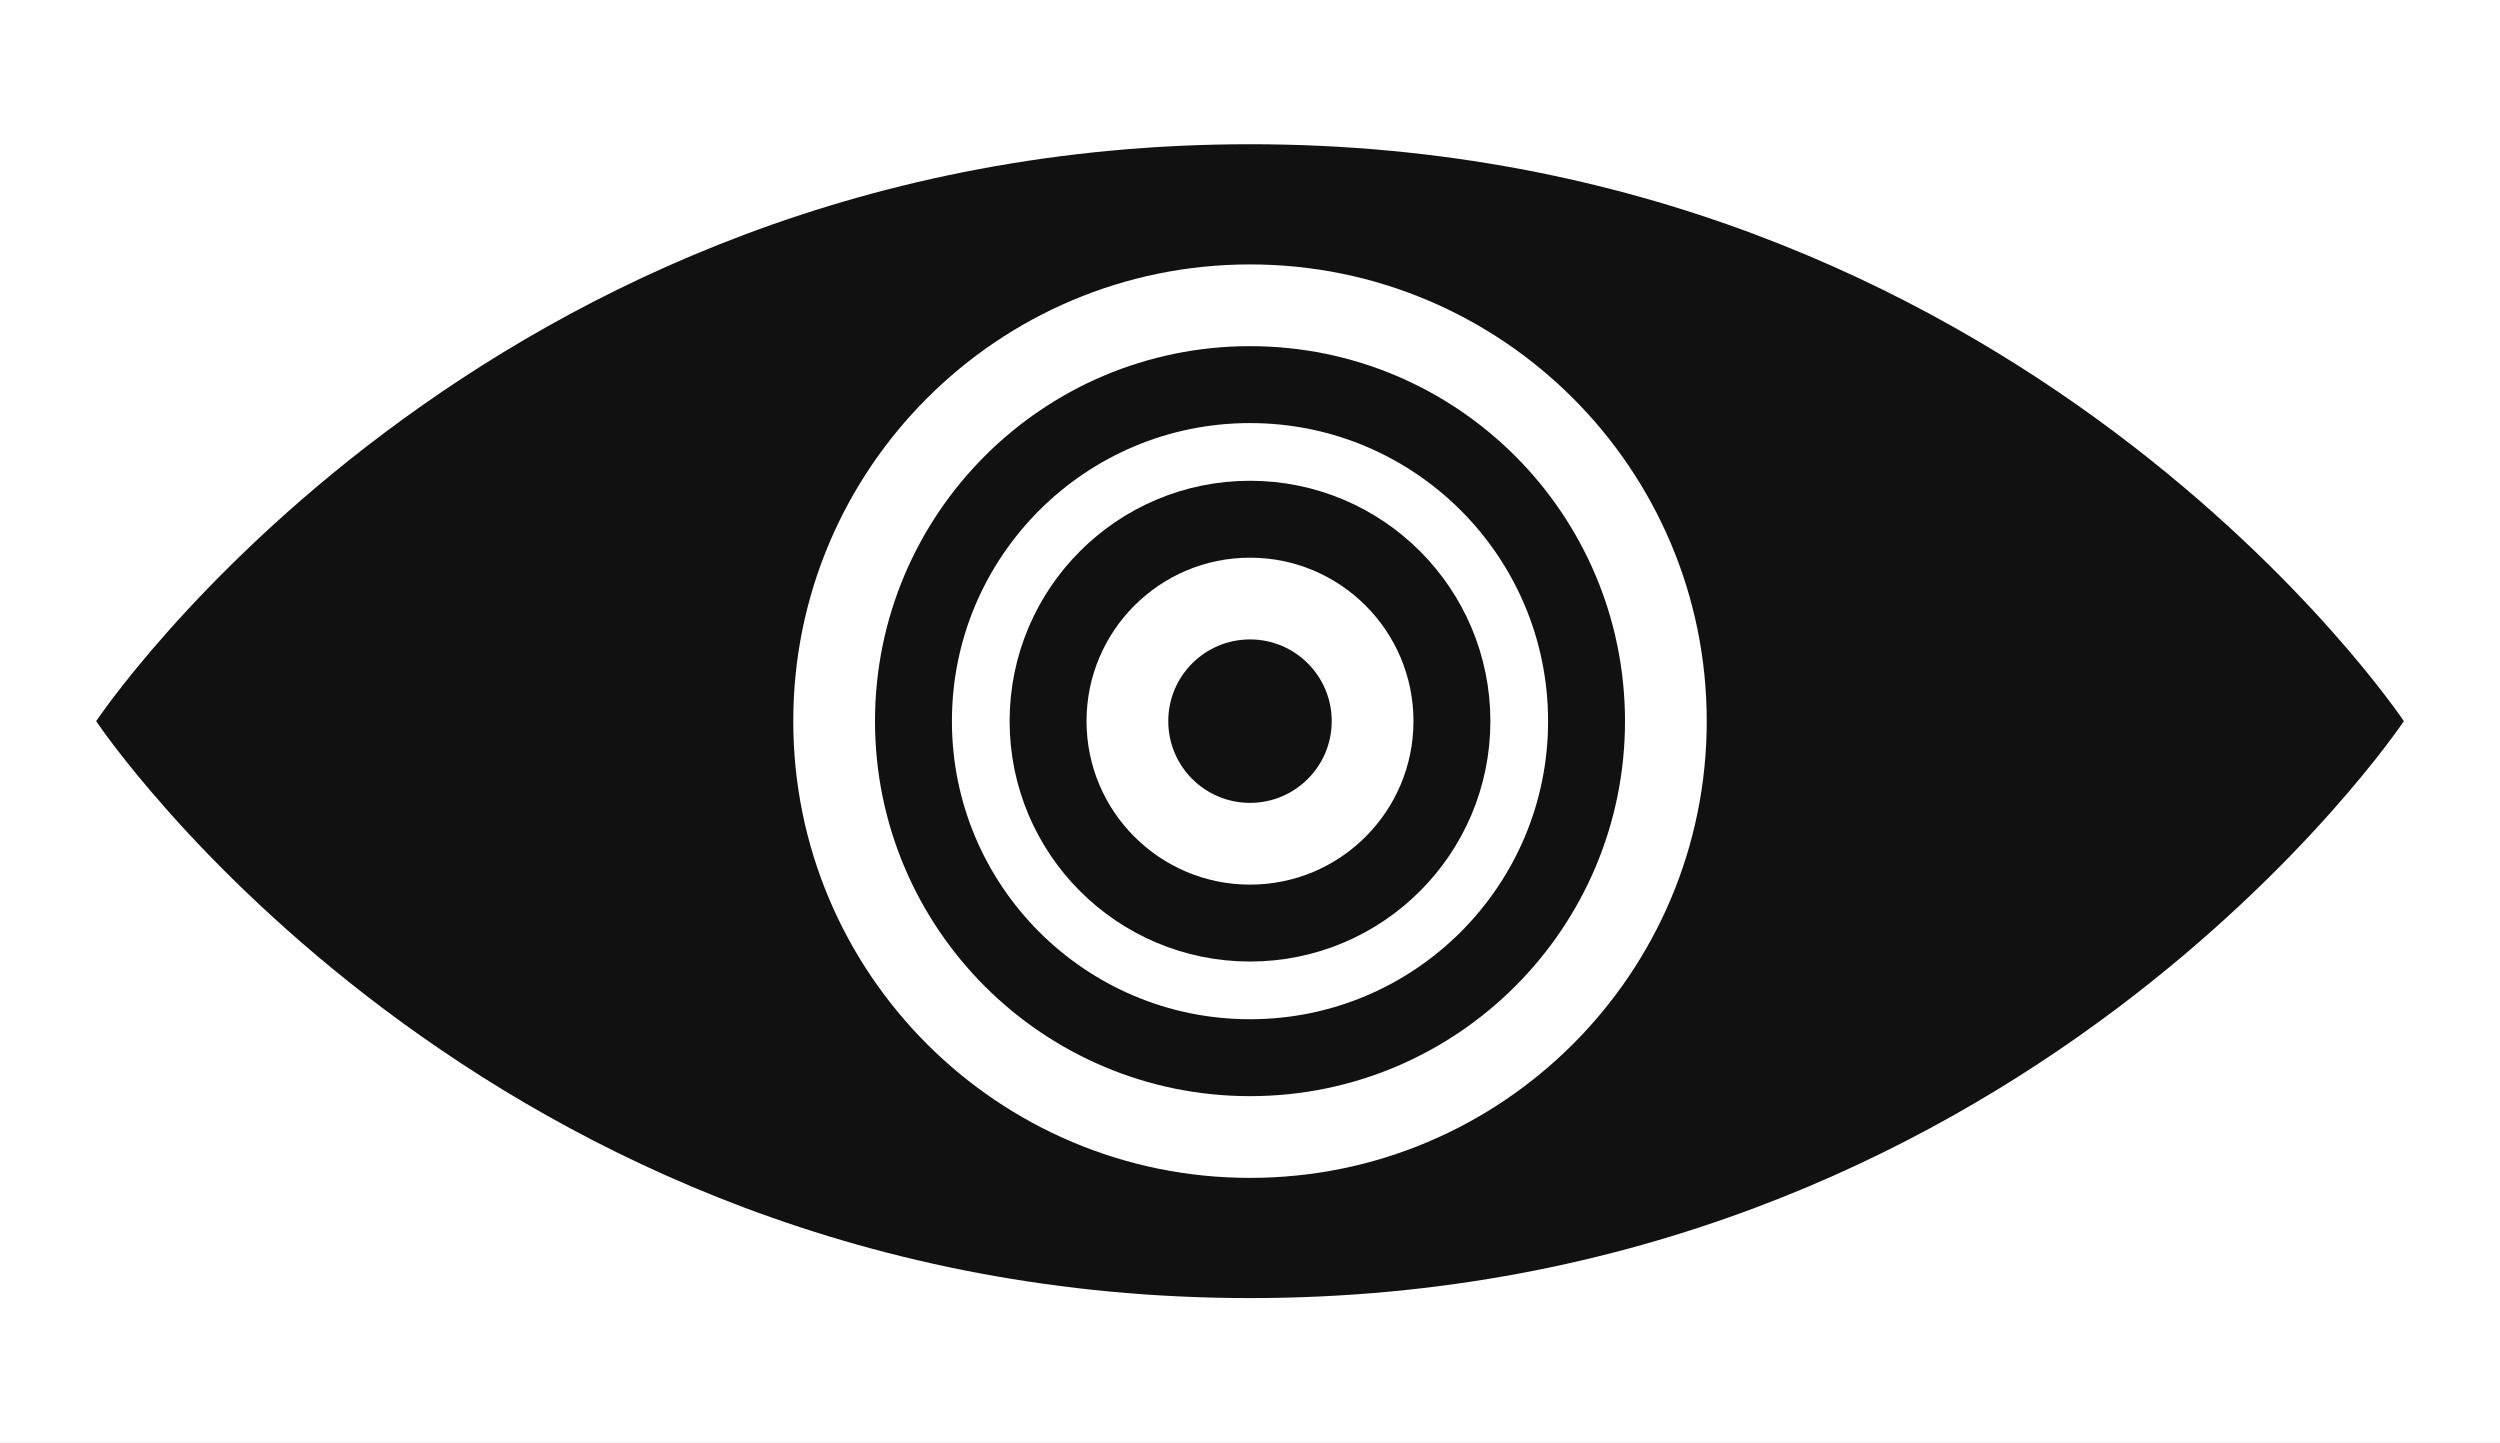
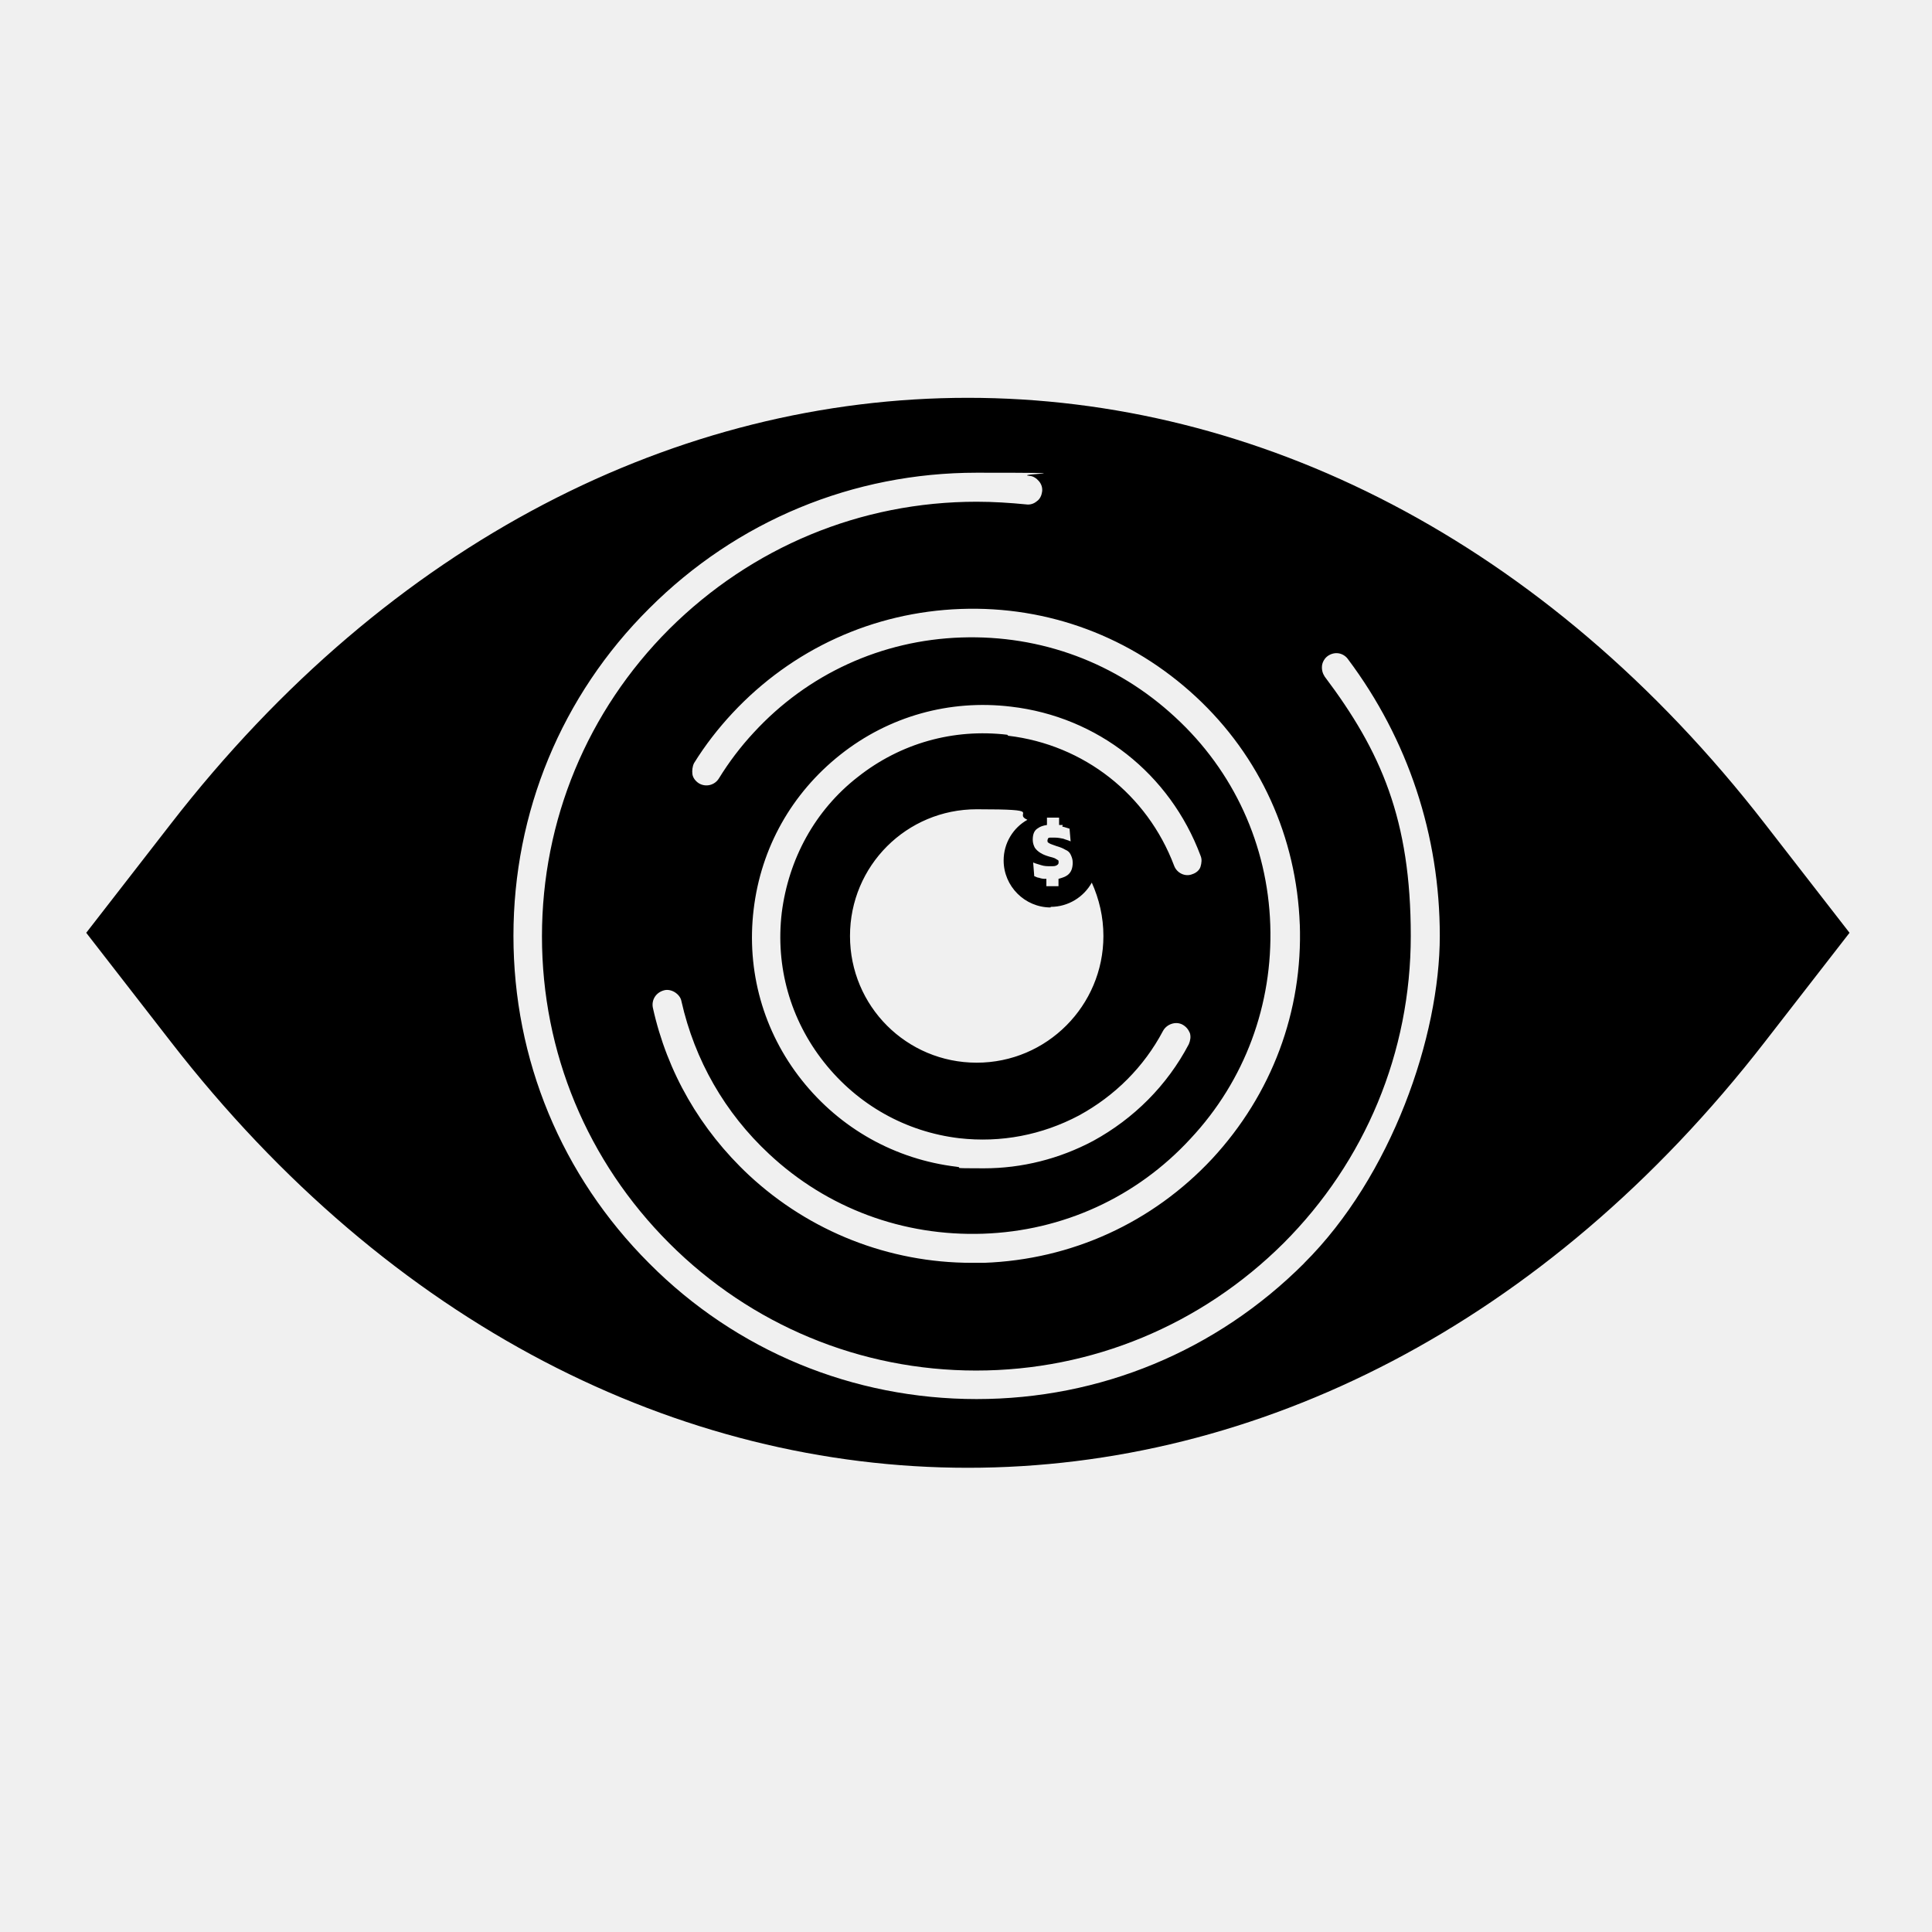
- <svg xmlns="http://www.w3.org/2000/svg" viewBox="0 0 52 30">
-   <rect width="52" height="30" fill="#fff" />
-   <path d="M2 15C2 15 10 3 26 3s24 12 24 12-8 12-24 12S2 15 2 15Z" fill="#111" />
-   <circle cx="26" cy="15" r="9.5" fill="#fff" />
-   <circle cx="26" cy="15" r="7" fill="none" stroke="#111" stroke-width="1.6" />
-   <circle cx="26" cy="15" r="4.2" fill="none" stroke="#111" stroke-width="1.6" />
-   <circle cx="26" cy="15" r="1.7" fill="#111" />
+ <svg xmlns="http://www.w3.org/2000/svg" viewBox="8 -36 231 231">
+   <path d="M219.04,62.52C166.38-5.42,81.07-5.42,28.41,62.52l-10.1,13.01,10.1,13.01c52.66,67.94,137.97,67.94,190.63,0l10.1-13.01-10.1-13.01h0ZM163.41,74.45c.38,10.48-3.35,20.4-10.48,28.1-7.14,7.64-16.8,12.06-27.28,12.44h-1.45c-9.91,0-19.39-3.73-26.65-10.48-5.81-5.43-9.79-12.31-11.49-20.02-.19-.95.38-1.83,1.33-2.08.44-.13.95,0,1.33.25s.69.63.76,1.07c1.58,7.01,5.18,13.32,10.48,18.25,6.95,6.5,16.04,9.85,25.57,9.53,9.53-.32,18.37-4.36,24.82-11.37,6.5-6.95,9.85-16.04,9.53-25.57-.32-9.53-4.36-18.37-11.37-24.82-7.01-6.5-16.04-9.85-25.57-9.53-9.53.32-18.37,4.36-24.82,11.37-1.58,1.7-2.97,3.54-4.17,5.49-.51.82-1.58,1.07-2.4.57-.38-.25-.69-.63-.76-1.07-.06-.44,0-.95.19-1.33,1.33-2.15,2.9-4.17,4.61-6,7.14-7.64,16.8-12.06,27.28-12.44,10.48-.38,20.4,3.35,28.1,10.48,7.7,7.14,12.06,16.8,12.44,27.28h0v-.13ZM133.61,72.43c2.15,0,3.98-1.2,4.93-2.9.88,1.96,1.39,4.1,1.39,6.38,0,8.33-6.76,15.15-15.15,15.15s-15.15-6.76-15.15-15.15,6.76-15.15,15.15-15.15,4.23.44,6.06,1.26c-1.7.95-2.84,2.78-2.84,4.86,0,3.09,2.53,5.62,5.62,5.62h0v-.06ZM135,62.83c.32.06.63.19.88.25l.13,1.52c-.25-.13-.57-.19-.88-.32-.32-.06-.63-.13-1.01-.13h-.57c-.13,0-.25.06-.25.13,0,0-.06.13-.06.19h0c0,.13,0,.19.06.25s.19.13.32.19c.13.06.38.13.69.25.44.13.76.25,1.07.44.32.13.51.32.63.57s.25.57.25.95h0c0,.69-.19,1.2-.63,1.52-.25.19-.63.32-1.07.44v.88h-1.45v-.88h-.19c-.25,0-.51-.06-.69-.13-.19,0-.38-.13-.57-.19l-.13-1.64c.25.13.57.19.95.32s.76.13,1.14.13.57,0,.76-.13.19-.19.19-.38h0c0-.13,0-.19-.13-.25s-.19-.13-.32-.19-.38-.13-.63-.19c-.44-.13-.76-.25-1.07-.44s-.51-.38-.69-.63c-.13-.25-.25-.57-.25-.95h0c0-.69.19-1.14.63-1.39.25-.19.63-.32,1.07-.38v-.88h1.45v.88h.44l-.06.19ZM128.43,51.85c-6.44-.76-12.76,1.01-17.87,5.05-5.11,3.98-8.27,9.79-9.09,16.23-.76,6.44,1.01,12.76,5.05,17.87,4.04,5.11,9.79,8.33,16.16,9.09,4.99.57,9.91-.38,14.33-2.72,4.29-2.34,7.77-5.81,10.04-10.1.44-.82,1.52-1.2,2.34-.76.44.25.69.57.88,1.01.13.44.06.88-.13,1.33-2.59,4.93-6.57,8.9-11.43,11.56-4.04,2.15-8.52,3.28-13.07,3.28s-2.21-.06-3.28-.19c-7.32-.88-13.89-4.55-18.5-10.36-4.61-5.81-6.63-13.07-5.75-20.4.88-7.39,4.55-13.89,10.36-18.5s13.07-6.63,20.4-5.75c10.36,1.2,19.01,8.02,22.67,17.81.19.44.13.88,0,1.33-.13.44-.57.76-.95.88-.88.38-1.89-.13-2.21-1.01-3.22-8.52-10.8-14.46-19.83-15.53h0l-.13-.13ZM163.92,115.05c-10.48,10.48-24.37,16.23-39.15,16.23s-28.73-5.75-39.15-16.23c-10.48-10.48-16.23-24.37-16.23-39.15s5.75-28.73,16.23-39.15c10.48-10.48,24.37-16.23,39.15-16.23s4.23.13,6.31.38c.44,0,.88.32,1.14.63.32.38.44.82.38,1.26-.06.44-.25.88-.63,1.14-.38.32-.82.44-1.26.38-1.96-.19-3.91-.32-5.94-.32-13.89,0-26.9,5.43-36.75,15.22-9.79,9.79-15.22,22.86-15.22,36.75s5.43,26.9,15.22,36.69c9.79,9.79,22.86,15.22,36.69,15.22s26.9-5.43,36.75-15.22c9.79-9.79,15.22-22.86,15.22-36.75s-3.54-22.04-10.29-31c-.25-.38-.38-.82-.32-1.33.06-.44.32-.88.69-1.14s.82-.38,1.26-.32.88.32,1.14.69c7.2,9.6,10.99,21.09,10.99,33.09s-5.75,28.73-16.23,39.15h0Z" />
</svg>
